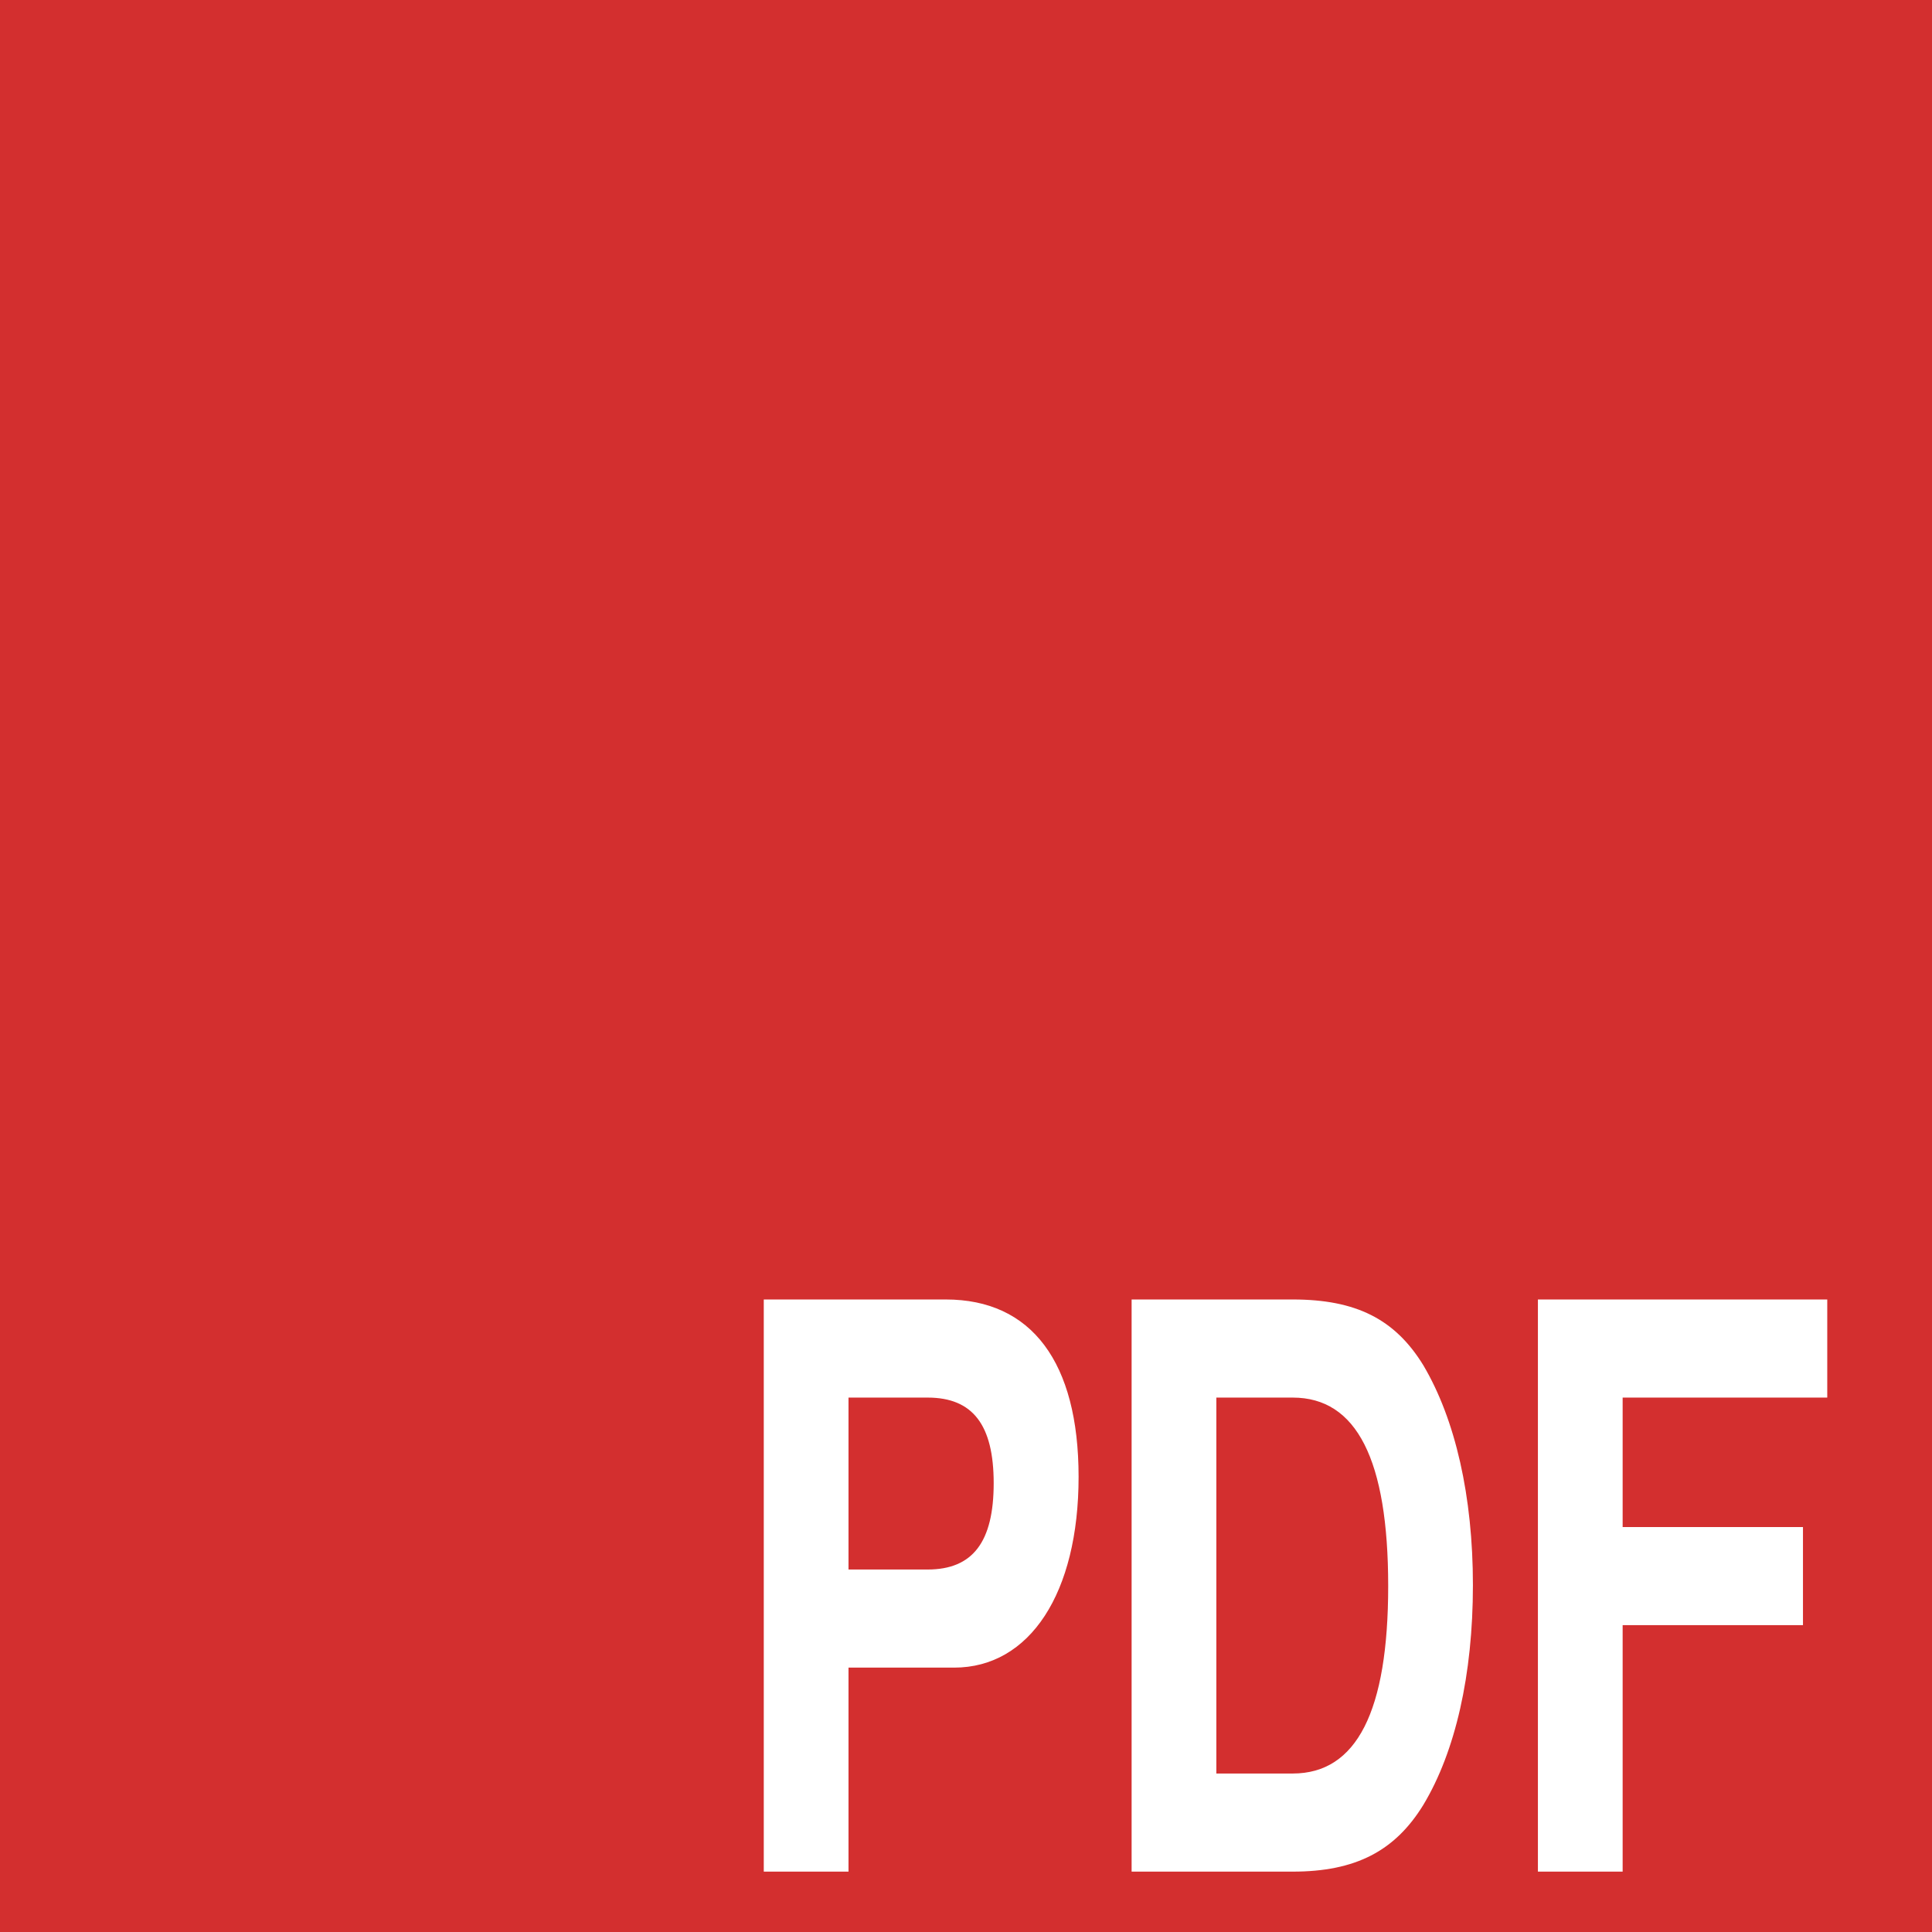
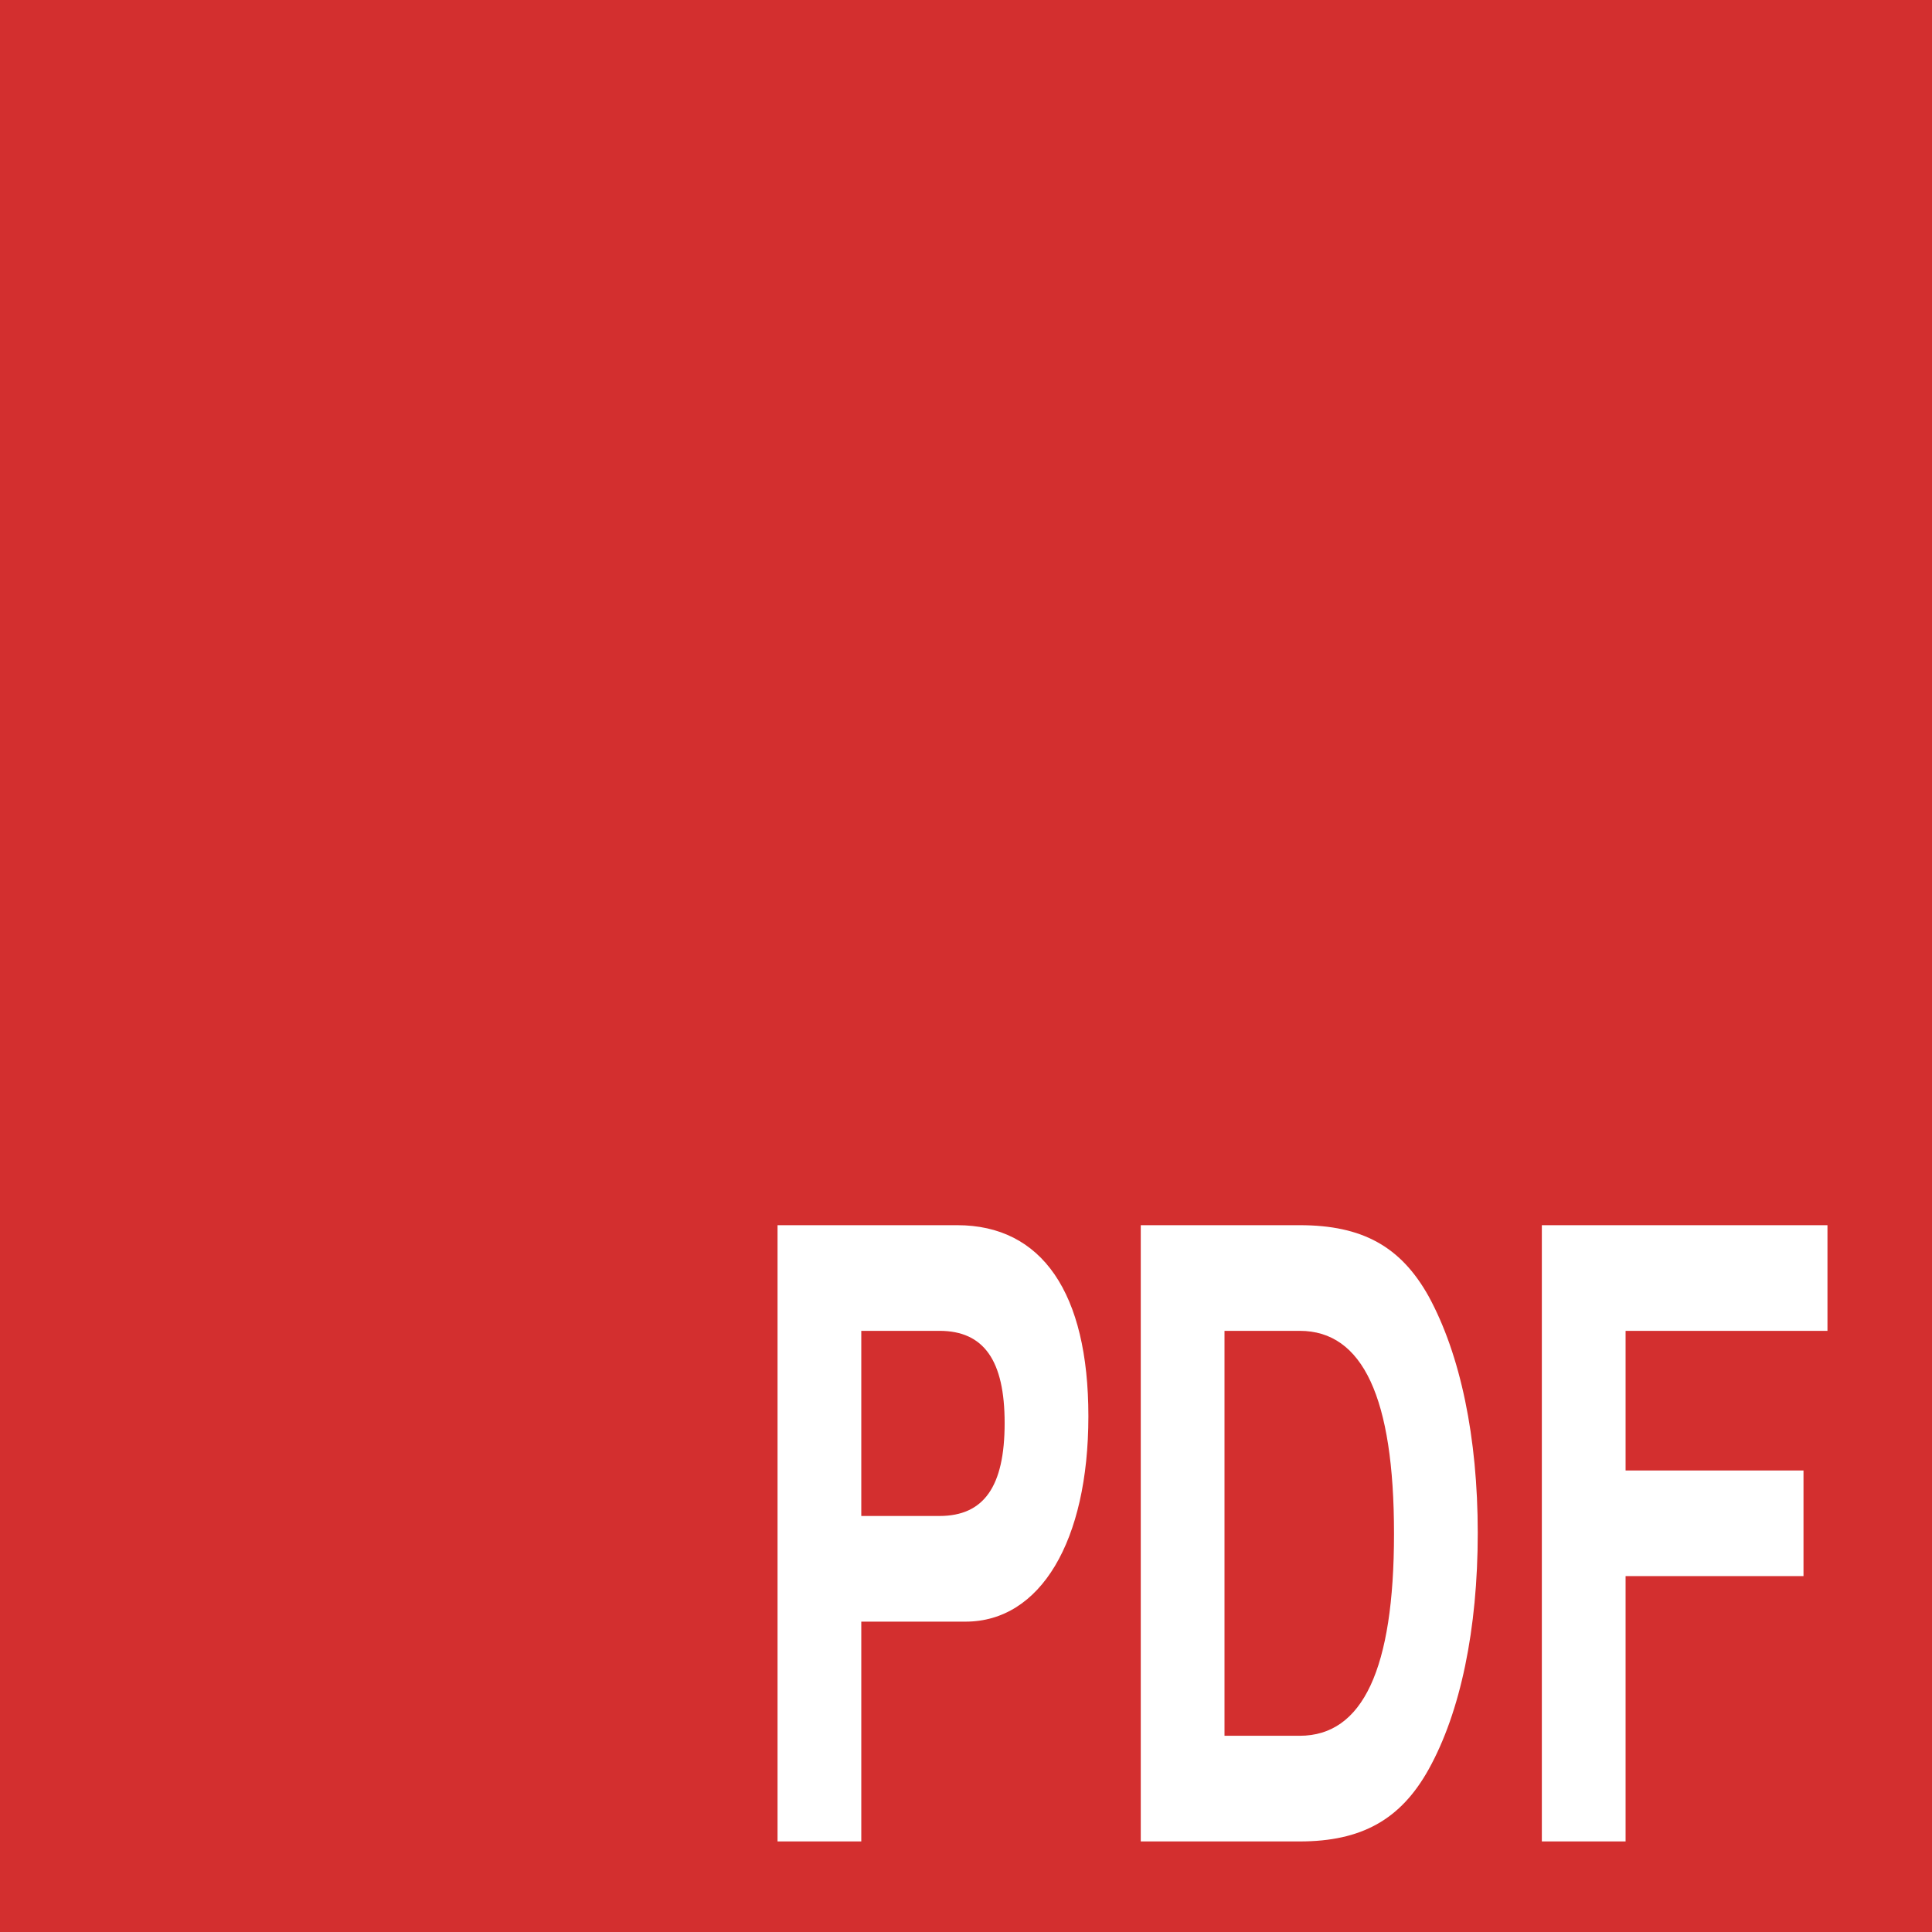
<svg xmlns="http://www.w3.org/2000/svg" viewBox="0 0 128 128">
  <rect width="128" height="128" fill="#d32f2f" />
-   <g transform="translate(122,124) scale(0.72,1)">
-     <text x="0" y="0" text-anchor="end" font-family="'Helvetica Neue', Helvetica, Arial, sans-serif" font-weight="800" font-size="52" fill="#fff">PDF</text>
+   <g transform="translate(122,122) scale(0.66,1)">
+     <text x="0" y="0" text-anchor="end" font-family="'Helvetica Neue', Helvetica, Arial, sans-serif" font-weight="700" font-size="56" fill="#fff">PDF</text>
  </g>
</svg>
